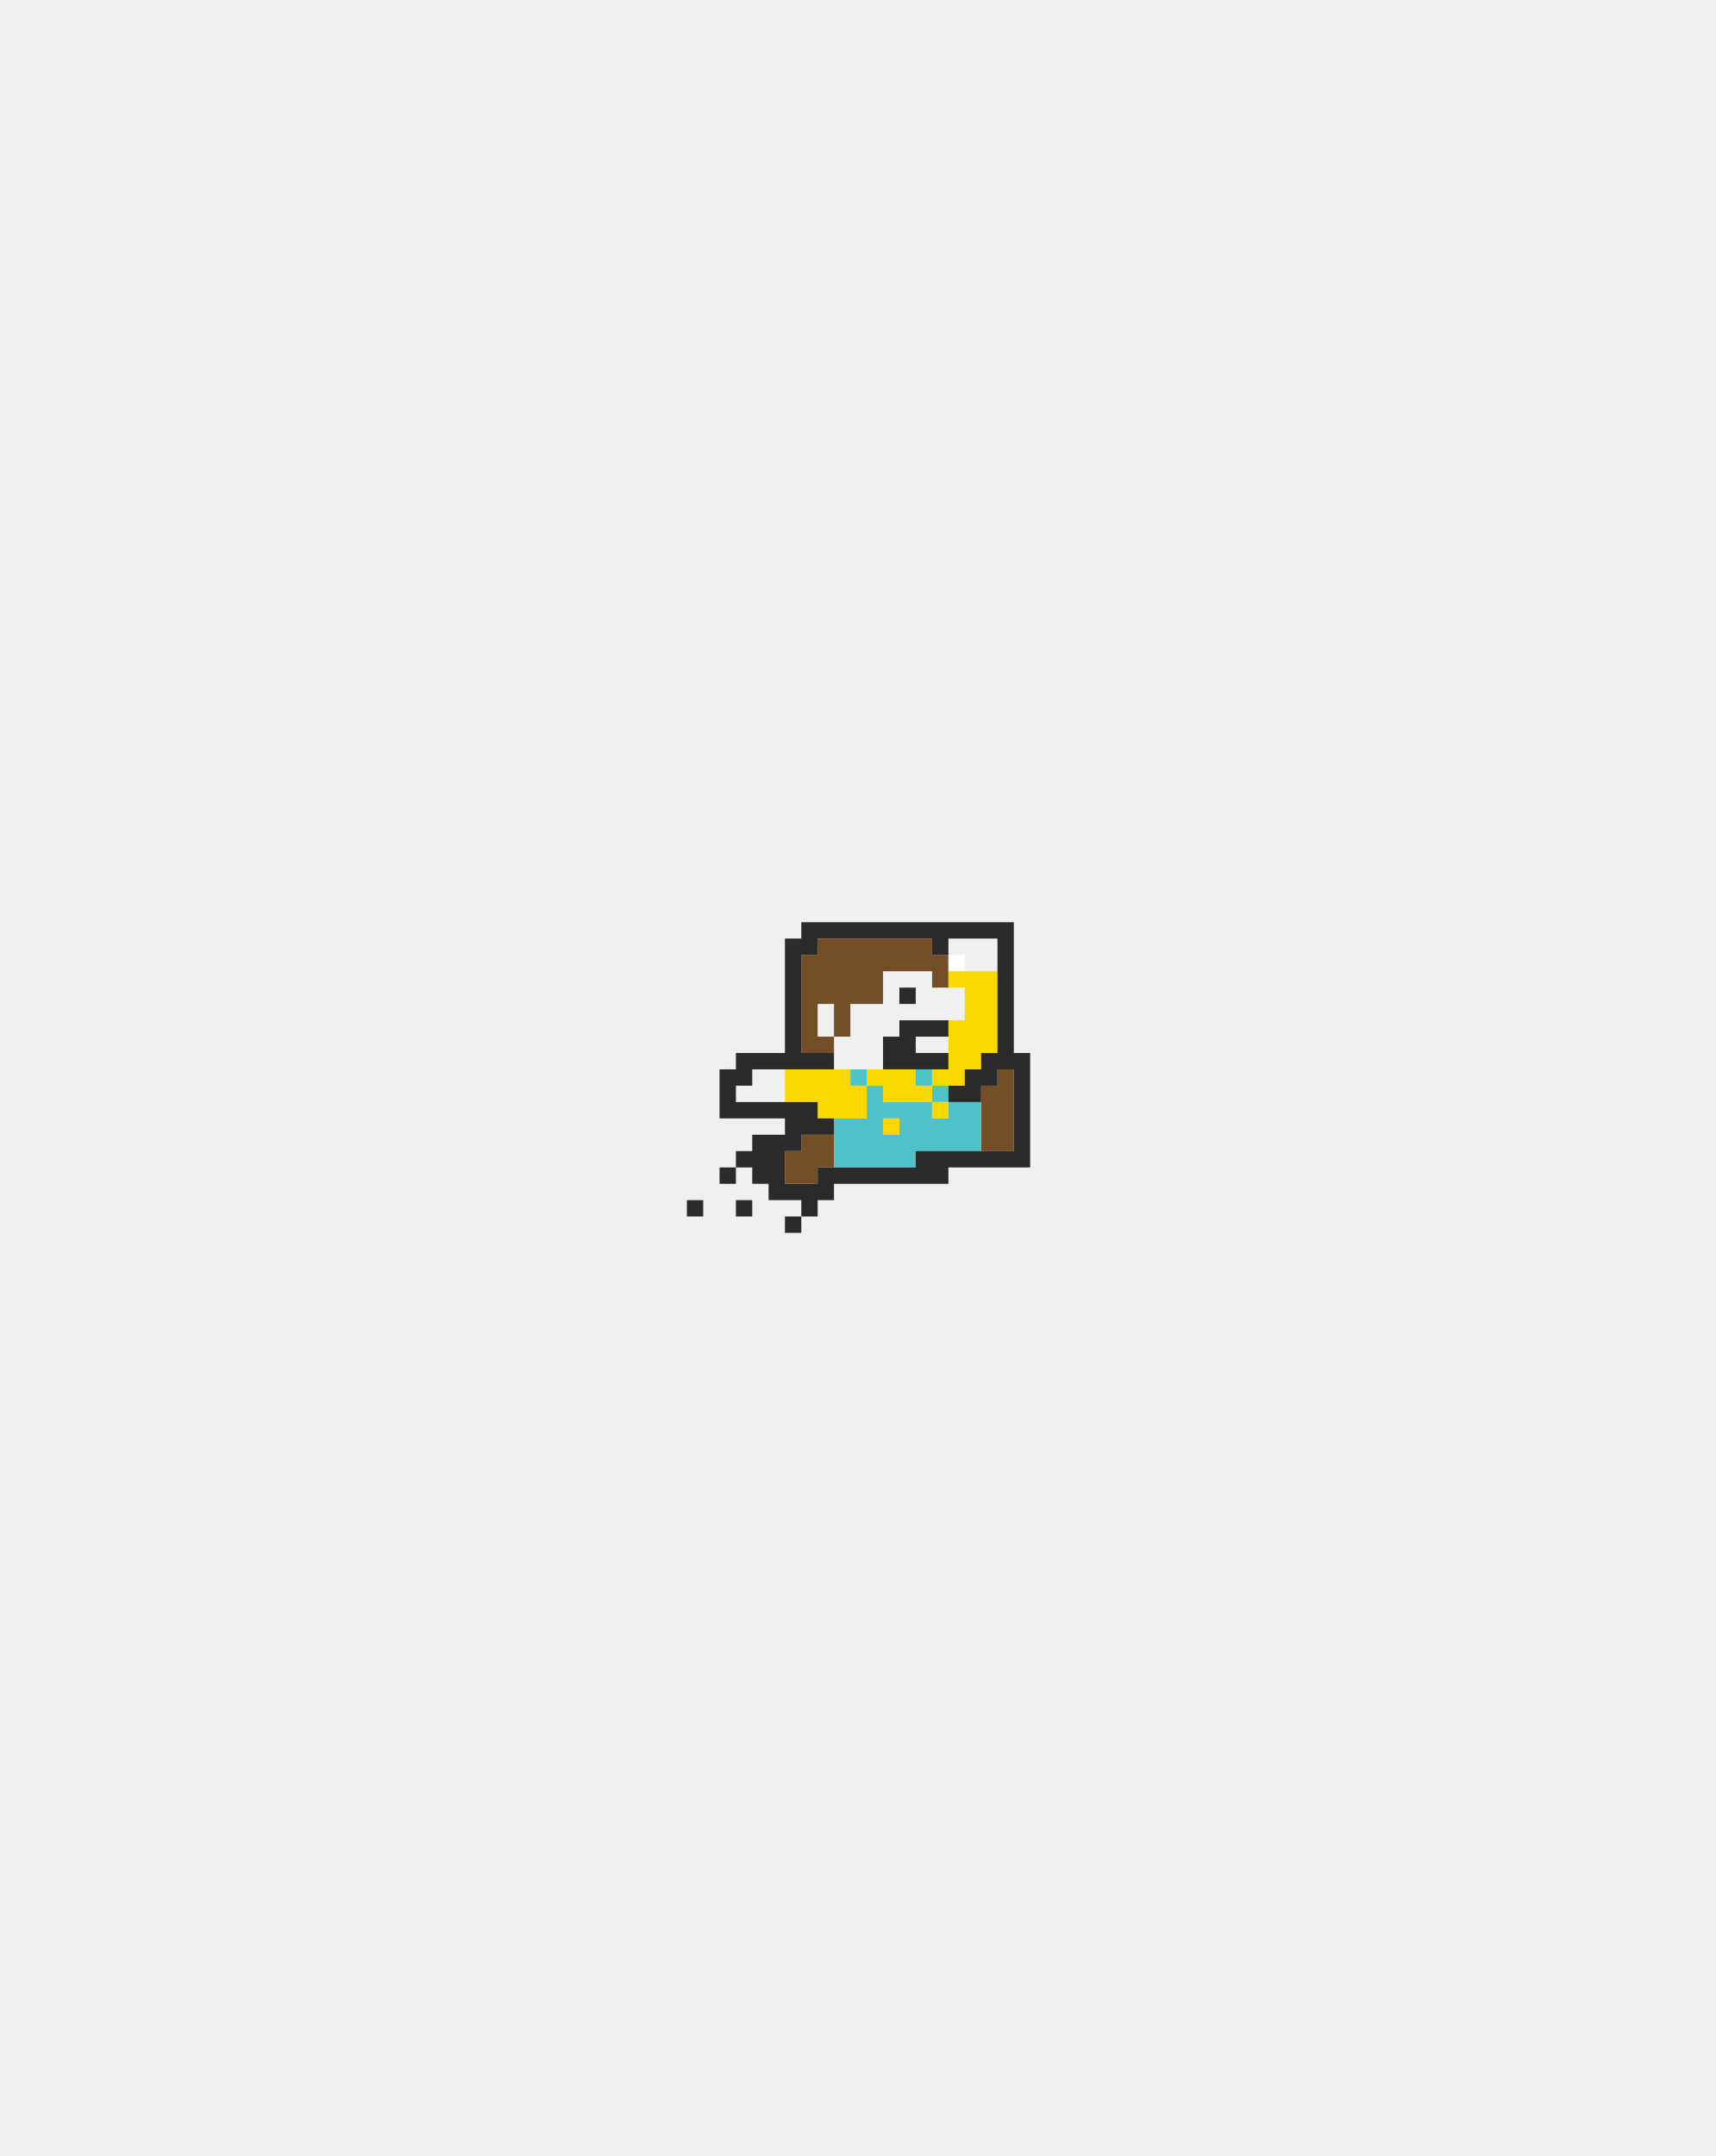
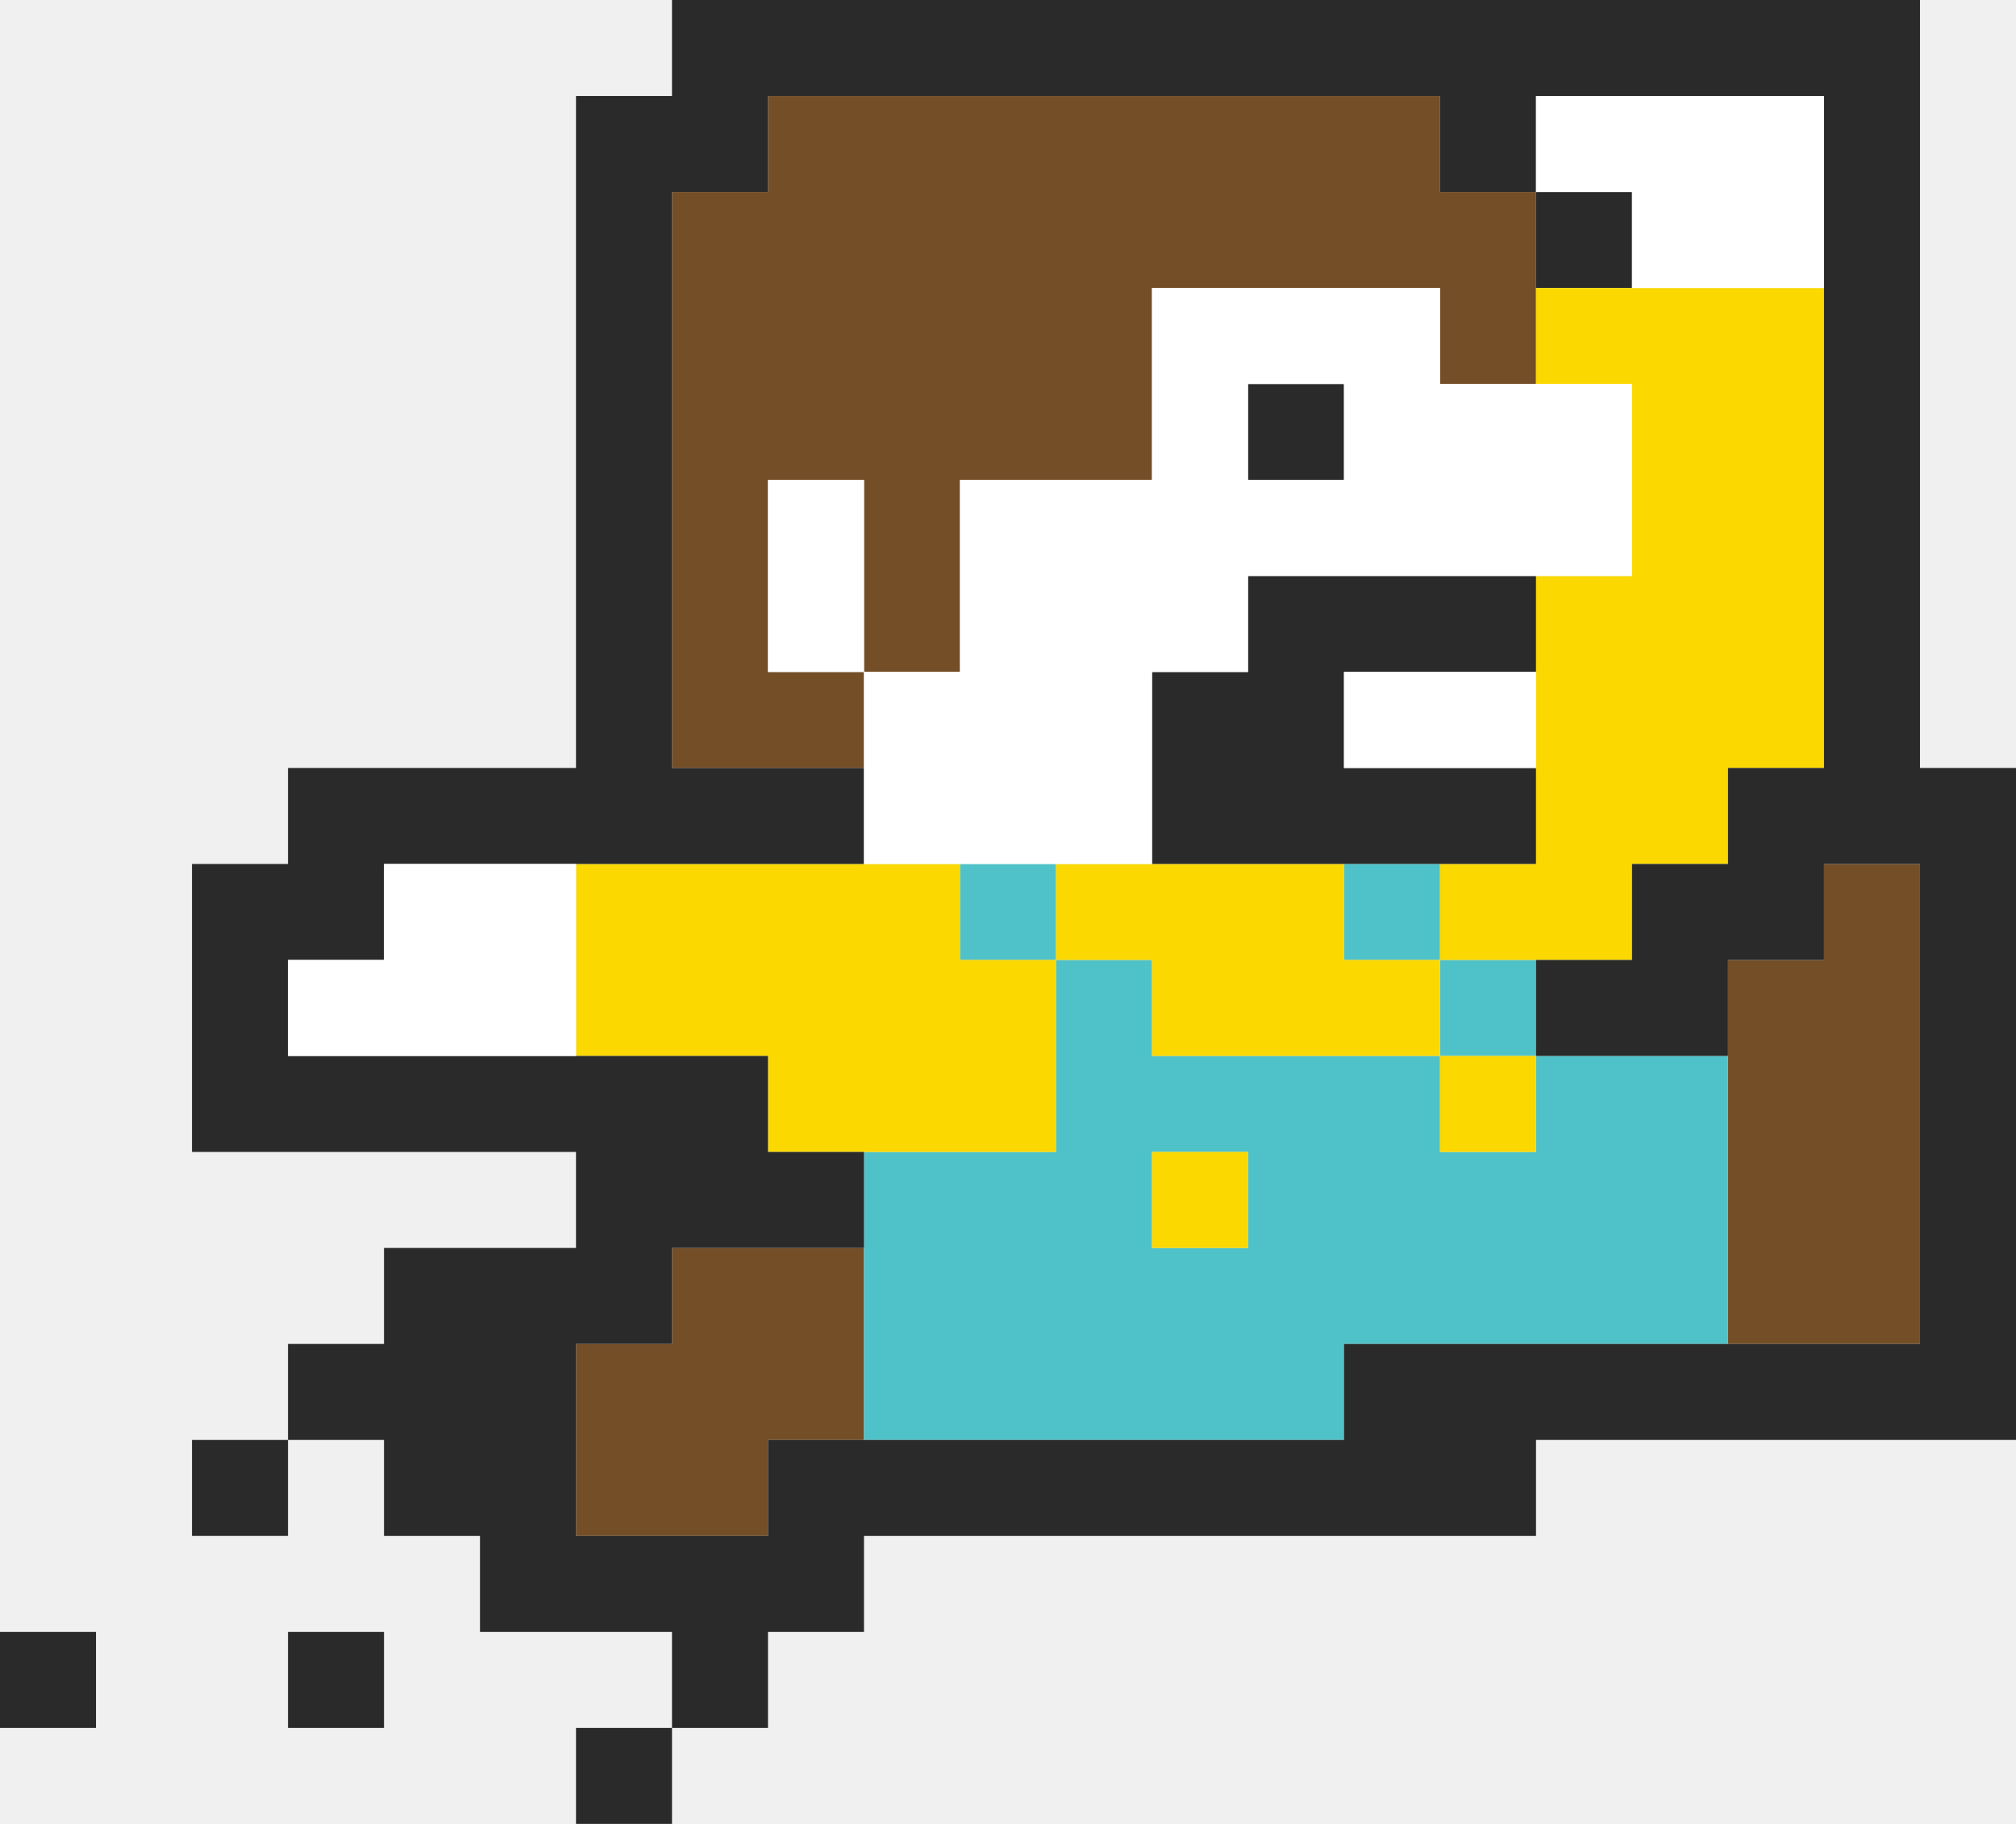
- <svg xmlns="http://www.w3.org/2000/svg" enable-background="new 0 0 1560 1960" viewBox="0 0 1560 1960">
-   <path d="m906.885 972.137v14.863h-14.863v59.453h14.863 14.863v-74.316z" fill="#744e26" />
-   <path d="m758.252 1031.59h-29.727v14.863h-14.863v29.727h29.727v-14.863h14.863z" fill="#744e26" />
-   <path d="m847.432 987h-14.863v-14.863h14.863zm14.863 0h-14.863v14.863h14.863zm29.726 14.863v44.59h-29.726-29.727v14.863h-29.726-44.59v-44.589h29.727v-29.727h14.863v14.863h44.59v14.864h14.863v-14.864zm-74.316 14.864h-14.863v14.863h14.863zm-44.589-29.727h14.863v-14.863h-14.863z" fill="#4ec2c8" />
-   <path d="m847.432 868.094v-14.863h-104.042v14.863h-14.864v89.179h29.727v-14.863h-14.863v-29.726h14.863v29.726h14.863v-29.726h29.726v-29.727h44.59v14.864h14.863v-29.727z" fill="#744e26" />
-   <path d="m862.295 868.095h14.863v14.863h-14.863z" fill="#fff" />
-   <path d="m773.115 987h14.863v29.727h-44.589v-14.863h-29.727v-29.727h59.453zm89.18 14.864h-14.863v14.863h14.863zm-59.454 29.726h14.863v-14.863h-14.863zm59.454-148.632v14.863h14.863v29.726h-14.863v44.59h-14.864v14.863h29.727v-14.863h14.863v-14.863h14.863v-14.864-29.726-29.726zm-29.727 89.179h-44.59v14.863h14.863v14.864h44.59v-14.864h-14.863z" fill="#fbd800" />
-   <g fill="#2a2a2a">
-     <path d="m921.748 957.273v-118.905h-14.863-178.359v14.863h-14.863v104.042h-44.59v14.864h-14.864v44.589h59.454v14.864h-29.727v14.863h-14.863v14.863h14.863v14.864h14.863v14.863h29.727v14.863h14.863v-14.863h14.863v-14.863h104.043v-14.864h74.316v-104.043zm0 89.18h-89.18v14.863h-89.179v14.864h-29.726v-29.727h14.863v-14.863h29.726v-14.864h-14.863v-14.863h-74.316v-14.863h14.863v-14.863h29.727 44.589v-14.864h-29.726v-44.589-44.59h14.863v-14.863h104.043v14.863h14.863v-14.863h44.59v104.042h-14.864v14.864h-14.863v14.863h-14.863v14.863h29.726v-14.863h14.864v-14.863h14.863z" />
-     <path d="m832.568 912.684h-14.863v-14.863h14.863zm-163.495 148.632h-14.863v14.863h14.863zm44.59 59.453h14.863v-14.863h-14.863zm-44.59-14.863h14.863v-14.863h-14.863zm-44.59 0h14.863v-14.863h-14.863zm237.812-163.496v-14.863h-44.59v14.863h-14.863v29.727h29.726 29.727v-14.864h-29.727v-14.863z" />
+ <svg xmlns="http://www.w3.org/2000/svg" height="1163.126" viewBox="0 0 1285.563 1163.126" width="1285.563">
+   <clipPath id="a">
+     <path d="m0 0h1285.563v1163.126h-1285.563z" />
+   </clipPath>
+   <g clip-path="url(#a)">
+     <path d="m1163.131 550.955v61.216h-61.217v244.869h61.217 61.216v-306.085z" fill="#744e26" />
+     <path d="m550.955 795.824h-122.437v61.216h-61.216v122.437h122.437v-61.216h61.216z" fill="#744e26" />
+     <path d="m918.261 612.171h-61.216v-61.216h61.216zm61.217 0h-61.217v61.216h61.217zm122.432 61.216v183.653h-122.432-122.437v61.217h-122.433-183.653v-183.649h122.437v-122.437h61.216v61.216h183.653v61.221h61.217v-61.221zm-306.086 61.221h-61.216v61.216h61.216zm-183.648-122.437h61.216v-61.216h-61.216z" fill="#4ec2c8" />
+     <path d="m918.261 122.432v-61.216h-428.518v61.216h-61.221v367.302h122.437v-61.216h-61.216v-122.433h61.216v122.433h61.217v-122.433h122.432v-122.436h183.653v61.22h61.217v-122.437z" fill="#744e26" />
+     <path d="m979.478 122.436h61.216v61.217h-61.216z" fill="#2a2a2a" />
+     <path d="m612.171 612.171h61.217v122.437h-183.649v-61.217h-122.437v-122.436h244.869zm367.307 61.22h-61.217v61.217h61.217zm-244.874 122.433h61.216v-61.216h-61.216zm244.874-612.171v61.216h61.216v122.433h-61.216v183.653h-61.221v61.216h122.437v-61.216h61.216v-61.217h61.216v-61.22-122.433-122.432zm-122.437 367.302h-183.653v61.216h61.216v61.22h183.653v-61.22h-61.216z" fill="#fbd800" />
+     <path d="m1224.347 489.734v-489.734h-61.216-734.609v61.216h-61.216v428.518h-183.653v61.221h-61.22v183.649h244.873v61.22h-122.437v61.216h-61.216v61.217h61.216v61.22h61.217v61.216h122.436v61.217h61.217v-61.217h61.216v-61.216h428.523v-61.22h306.085v-428.523zm0 367.306h-367.306v61.217h-367.302v61.22h-122.433v-122.437h61.216v-61.216h122.433v-61.22h-61.216v-61.217h-306.086v-61.216h61.216v-61.216h122.437 183.649v-61.221h-122.433v-183.649-183.653h61.217v-61.216h428.522v61.216h61.217v-61.216h183.653v428.518h-61.221v61.221h-61.216v61.216h-61.216v61.216h122.432v-61.216h61.221v-61.216h61.216z" fill="#2a2a2a" />
+     <path d="m857.041 306.085h-61.217v-61.216h61.217zm-673.388 612.172h-61.216v61.216h61.216zm183.653 244.869h61.216v-61.216h-61.216zm-183.653-61.216h61.216v-61.217h-61.216zm-183.653 0h61.216v-61.217h-61.216zm979.478-673.392v-61.216h-183.654v61.216h-61.216v122.437h122.433 122.437v-61.221h-122.437v-61.216z" fill="#2a2a2a" />
+     <g fill="#fff">
+       <path d="m795.824 244.869h122.436v-61.216h-122.436-61.216v122.432h61.216zm61.217 61.216h-61.217v61.217h244.872v-61.217h-.002v-61.216h-183.653zm-306.086 122.433h183.653v122.437h-183.653zm-61.216-122.433h61.216v122.433h-61.216zm122.437 0h183.648v122.433h-183.648zm244.865 122.433h122.437v61.216h-122.437z" fill-rule="evenodd" />
+       <path d="m244.869 673.391h122.433v-122.436h-122.433v61.218h-61.216v61.218z" />
+       <path d="m1163.126 122.436h.005v-61.22h-183.653v61.22h61.218v61.217h122.43z" />
+     </g>
  </g>
</svg>
